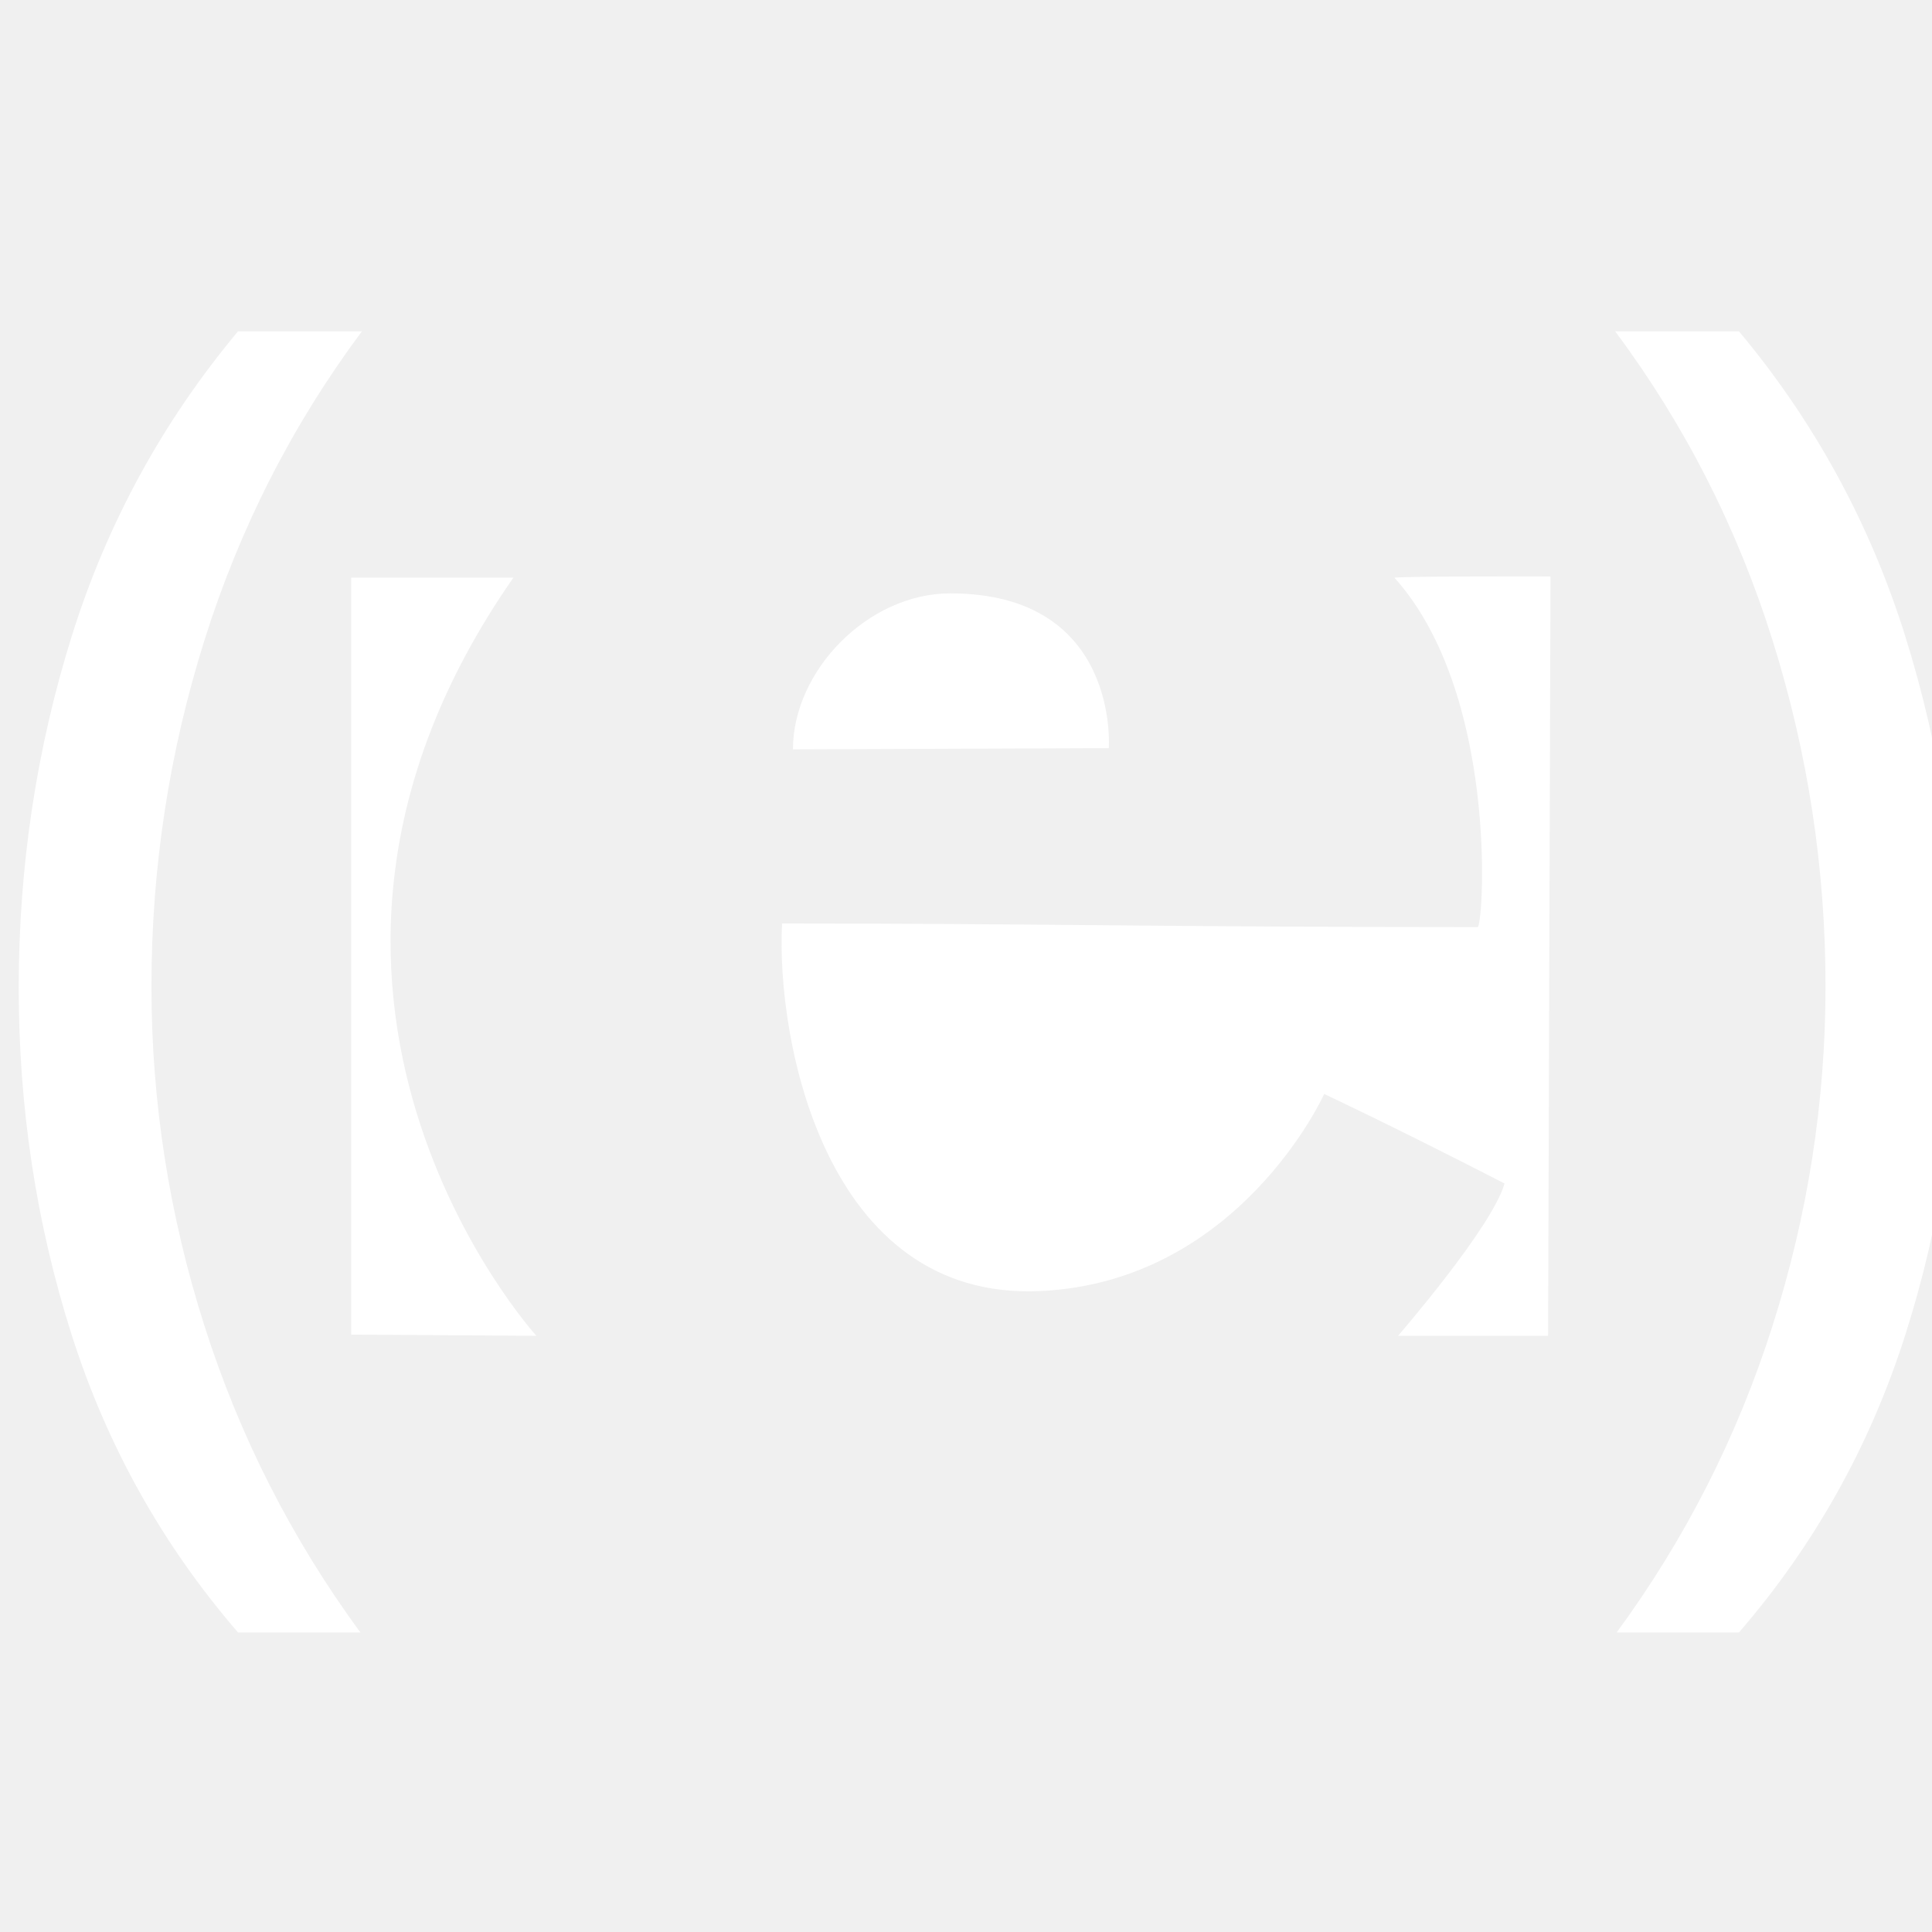
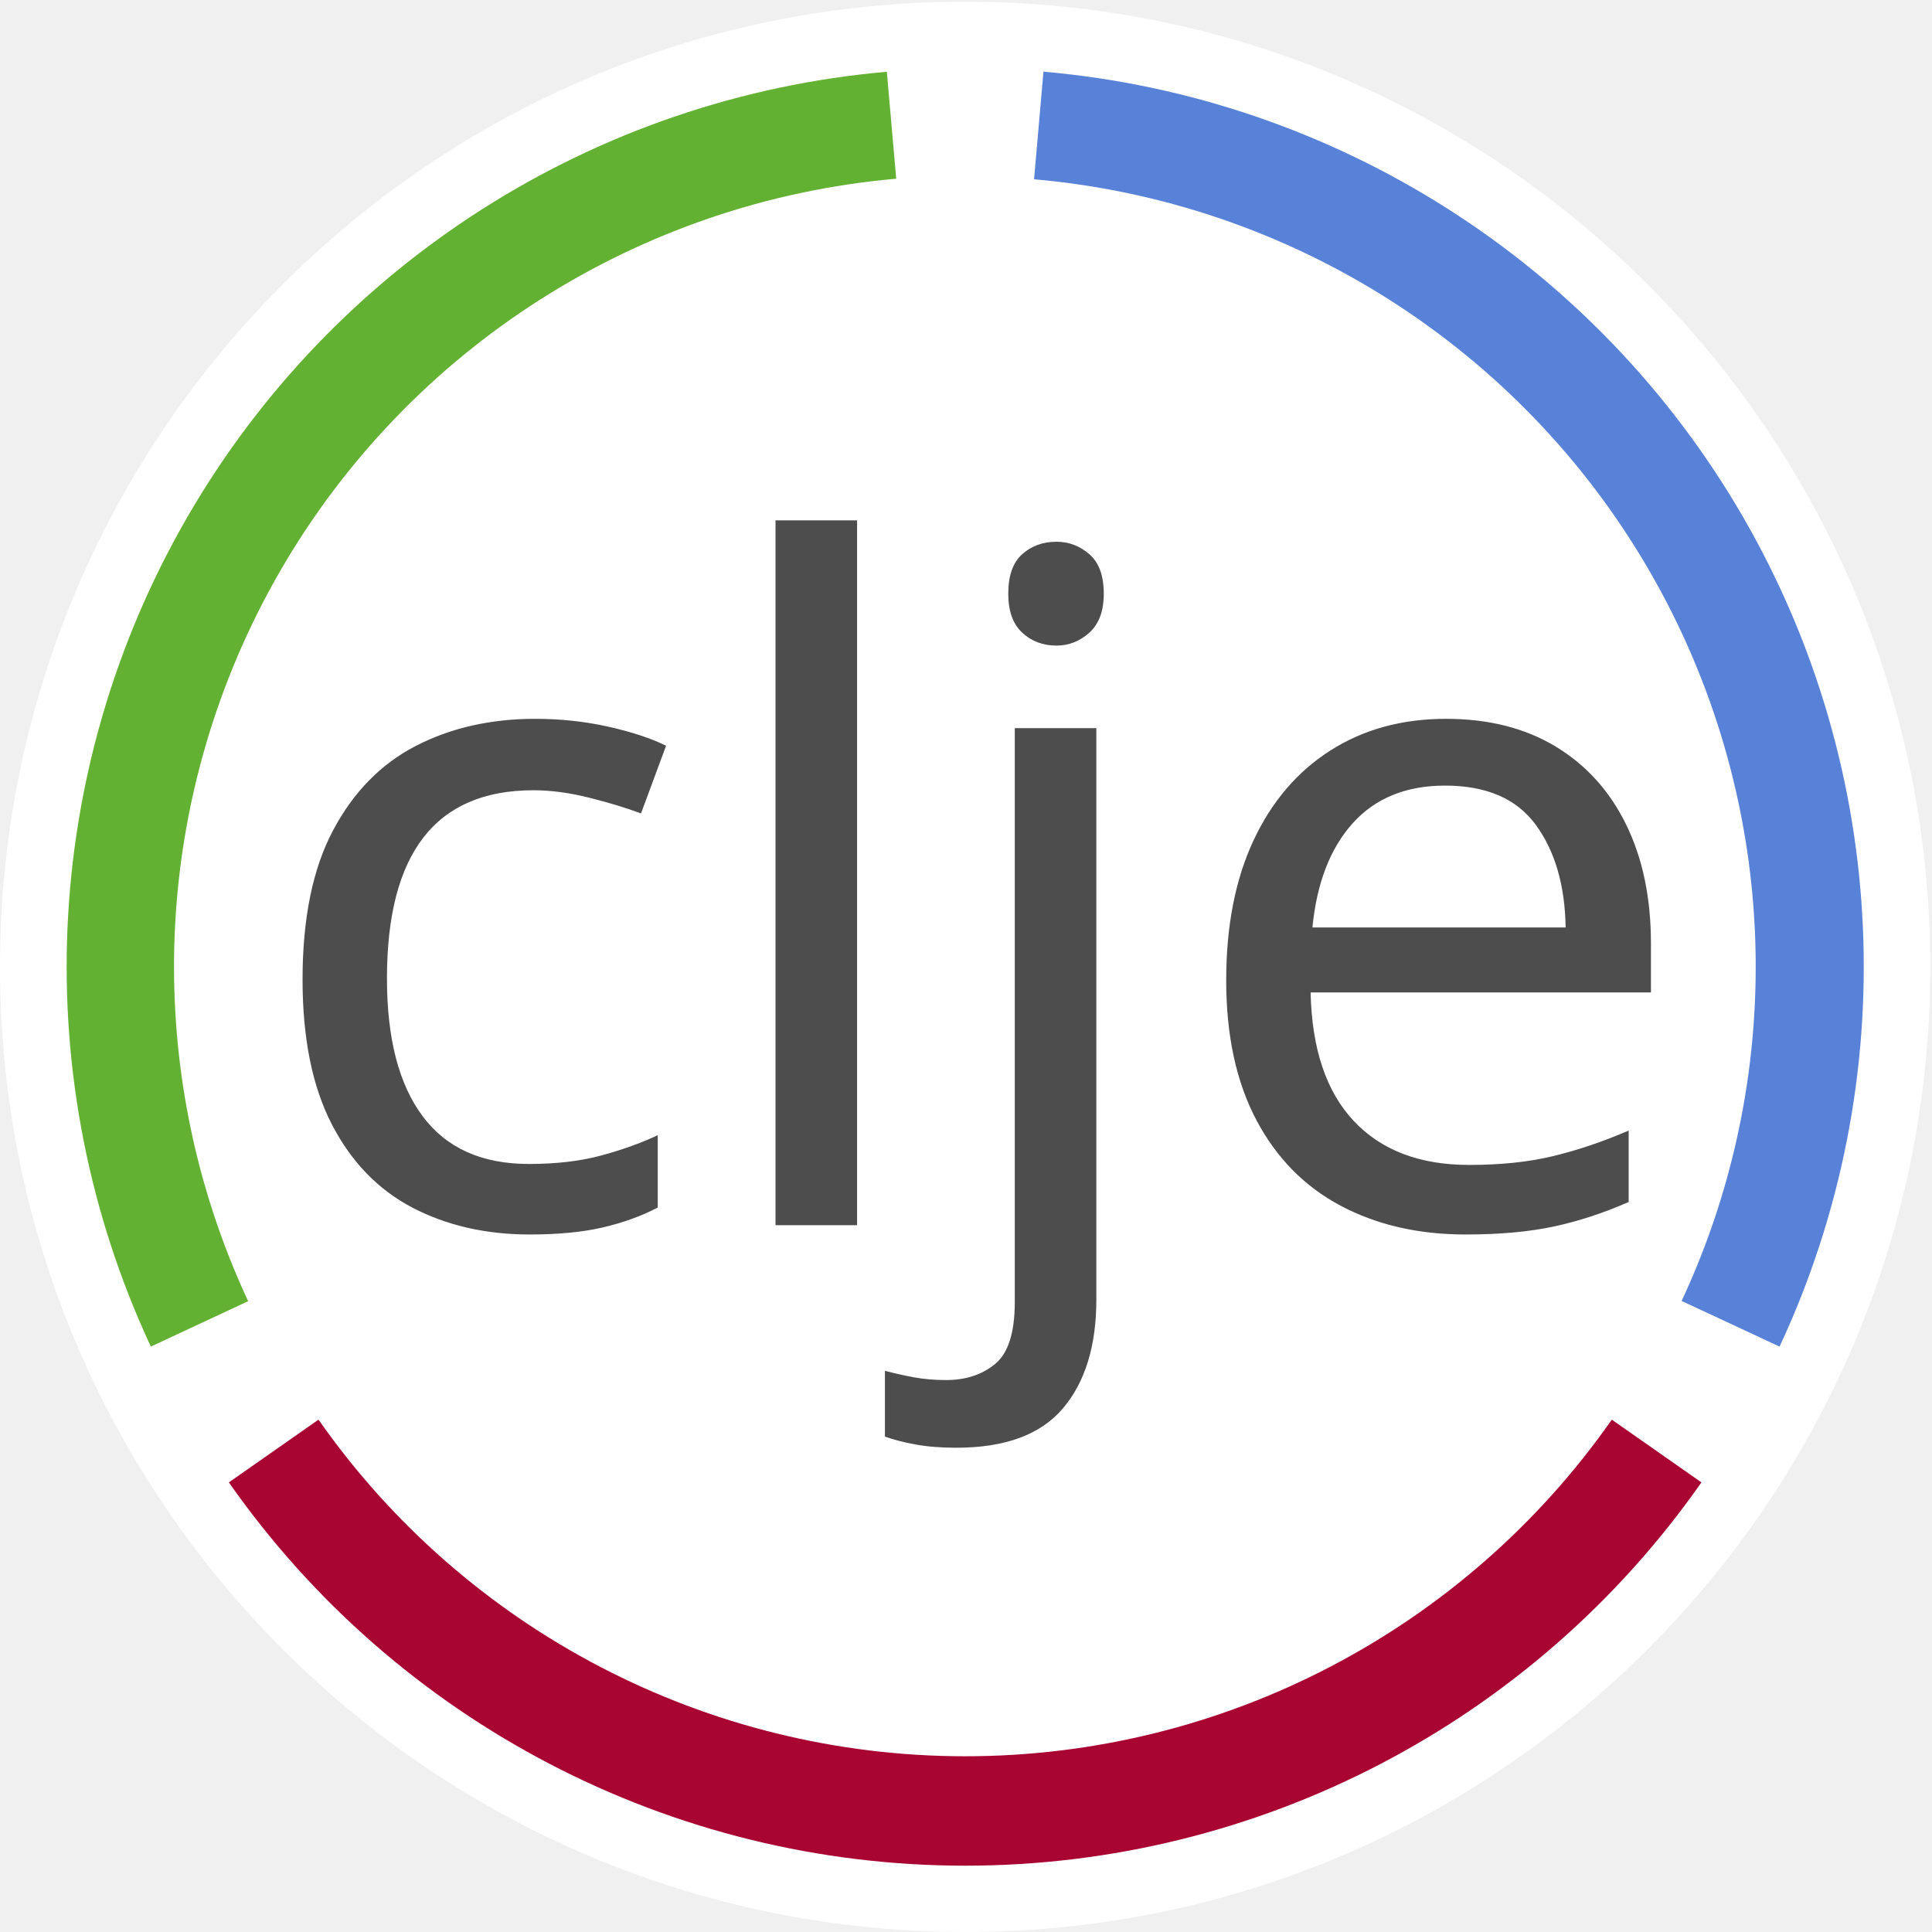
- <svg xmlns="http://www.w3.org/2000/svg" id="svg3103" version="1.1" width="368" height="368">
-   <defs id="defs3107" />
+ <svg xmlns="http://www.w3.org/2000/svg" xmlns:ns1="http://www.openswatchbook.org/uri/2009/osb" width="500" height="500" viewBox="0 0 500 500" id="svg2" version="1.1">
+   <defs id="defs4">
+     <marker orient="auto" refY="0.0" refX="0.0" id="marker9752" style="overflow:visible">
+       <path id="path9754" d="M -2.5,-1.0 C -2.5,1.76 -4.74,4.0 -7.5,4.0 C -10.26,4.0 -12.5,1.76 -12.5,-1.0 C -12.5,-3.76 -10.26,-6.0 -7.5,-6.0 C -4.74,-6.0 -2.5,-3.76 -2.5,-1.0 z " style="fill-rule:evenodd;stroke:#000000;stroke-width:1pt;stroke-opacity:1;fill:#000000;fill-opacity:1" transform="scale(0.2) translate(7.4, 1)" />
+     </marker>
+     <marker orient="auto" refY="0.0" refX="0.0" id="DotS" style="overflow:visible">
+       <path id="path8333" d="M -2.5,-1.0 C -2.5,1.76 -4.74,4.0 -7.5,4.0 C -10.26,4.0 -12.5,1.76 -12.5,-1.0 C -12.5,-3.76 -10.26,-6.0 -7.5,-6.0 C -4.74,-6.0 -2.5,-3.76 -2.5,-1.0 z " style="fill-rule:evenodd;stroke:#000000;stroke-width:1pt;stroke-opacity:1;fill:#000000;fill-opacity:1" transform="scale(0.2) translate(7.4, 1)" />
+     </marker>
+     <marker orient="auto" refY="0.0" refX="0.0" id="marker9272" style="overflow:visible">
+       <path id="path9274" d="M -2.5,-1.0 C -2.5,1.76 -4.74,4.0 -7.5,4.0 C -10.26,4.0 -12.5,1.76 -12.5,-1.0 C -12.5,-3.76 -10.26,-6.0 -7.5,-6.0 C -4.74,-6.0 -2.5,-3.76 -2.5,-1.0 z " style="fill-rule:evenodd;stroke:#000000;stroke-width:1pt;stroke-opacity:1;fill:#000000;fill-opacity:1" transform="scale(0.4) translate(7.4, 1)" />
+     </marker>
+     <marker orient="auto" refY="0.0" refX="0.0" id="DotM" style="overflow:visible">
+       <path id="path8330" d="M -2.5,-1.0 C -2.5,1.76 -4.74,4.0 -7.5,4.0 C -10.26,4.0 -12.5,1.76 -12.5,-1.0 C -12.5,-3.76 -10.26,-6.0 -7.5,-6.0 C -4.74,-6.0 -2.5,-3.76 -2.5,-1.0 z " style="fill-rule:evenodd;stroke:#000000;stroke-width:1pt;stroke-opacity:1;fill:#000000;fill-opacity:1" transform="scale(0.4) translate(7.4, 1)" />
+     </marker>
+     <marker orient="auto" refY="0.0" refX="0.0" id="DiamondMend" style="overflow:visible">
+       <path id="path8366" d="M 0,-7.071 L -7.071,0 L 0,7.071 L 7.071,0 L 0,-7.071 z " style="fill-rule:evenodd;stroke:#000000;stroke-width:1pt;stroke-opacity:1;fill:#000000;fill-opacity:1" transform="scale(0.4) translate(-6.5,0)" />
+     </marker>
+     <marker orient="auto" refY="0.0" refX="0.0" id="Arrow2Lend" style="overflow:visible;">
+       <path id="path8287" style="fill-rule:evenodd;stroke-width:0.625;stroke-linejoin:round;stroke:#000000;stroke-opacity:1;fill:#000000;fill-opacity:1" d="M 8.719,4.034 L -2.207,0.016 L 8.719,-4.002 C 6.973,-1.63 6.983,1.616 8.719,4.034 z " transform="scale(1.1) rotate(180) translate(1,0)" />
+     </marker>
+     <marker orient="auto" refY="0.0" refX="0.0" id="DiamondMstart" style="overflow:visible">
+       <path id="path8357" d="M 0,-7.071 L -7.071,0 L 0,7.071 L 7.071,0 L 0,-7.071 z " style="fill-rule:evenodd;stroke:#000000;stroke-width:1pt;stroke-opacity:1;fill:#000000;fill-opacity:1" transform="scale(0.4) translate(6.5,0)" />
+     </marker>
+     <marker orient="auto" refY="0.0" refX="0.0" id="marker8738" style="overflow:visible;">
+       <path id="path8740" d="M 0.0,0.0 L 5.0,-5.0 L -12.5,0.0 L 5.0,5.0 L 0.0,0.0 z " style="fill-rule:evenodd;stroke:#000000;stroke-width:1pt;stroke-opacity:1;fill:#000000;fill-opacity:1" transform="scale(0.4) rotate(180) translate(10,0)" />
+     </marker>
+     <marker orient="auto" refY="0.0" refX="0.0" id="Arrow1Mend" style="overflow:visible;">
+       <path id="path8275" d="M 0.0,0.0 L 5.0,-5.0 L -12.5,0.0 L 5.0,5.0 L 0.0,0.0 z " style="fill-rule:evenodd;stroke:#000000;stroke-width:1pt;stroke-opacity:1;fill:#000000;fill-opacity:1" transform="scale(0.4) rotate(180) translate(10,0)" />
+     </marker>
+     <marker orient="auto" refY="0.0" refX="0.0" id="Arrow1Send" style="overflow:visible;">
+       <path id="path8281" d="M 0.0,0.0 L 5.0,-5.0 L -12.5,0.0 L 5.0,5.0 L 0.0,0.0 z " style="fill-rule:evenodd;stroke:#000000;stroke-width:1pt;stroke-opacity:1;fill:#000000;fill-opacity:1" transform="scale(0.2) rotate(180) translate(6,0)" />
+     </marker>
+     <marker orient="auto" refY="0.0" refX="0.0" id="Arrow1Lstart" style="overflow:visible">
+       <path id="path8266" d="M 0.0,0.0 L 5.0,-5.0 L -12.5,0.0 L 5.0,5.0 L 0.0,0.0 z " style="fill-rule:evenodd;stroke:#000000;stroke-width:1pt;stroke-opacity:1;fill:#000000;fill-opacity:1" transform="scale(0.8) translate(12.5,0)" />
+     </marker>
+     <linearGradient id="linearGradient8232" ns1:paint="solid">
+       <stop style="stop-color:#000000;stop-opacity:1;" offset="0" id="stop8234" />
+     </linearGradient>
+   </defs>
+   <g id="layer4" style="display:none">
+     <rect style="display:inline;fill:#9edef3;fill-opacity:1;fill-rule:nonzero;stroke:none;stroke-width:3.328;stroke-miterlimit:0;stroke-dasharray:none;stroke-dashoffset:0;stroke-opacity:1" id="rect10051" width="496.672" height="496.672" x="1.664" y="1.664" />
+   </g>
  <g id="layer3" style="display:inline">
-     <text xml:space="preserve" style="font-style:normal;font-variant:normal;font-weight:normal;font-stretch:normal;font-size:284.2px;line-height:125%;font-family:'Avenir Next';-inkscape-font-specification:'Avenir Next, Normal';text-align:start;letter-spacing:0px;word-spacing:0px;writing-mode:lr-tb;text-anchor:start;fill:#ffffff;fill-opacity:1;stroke:none;stroke-width:1px;stroke-linecap:butt;stroke-linejoin:miter;stroke-opacity:1" x="-7.808" y="266.038" id="text4850">
-       <tspan id="tspan4852" x="-7.808" y="266.038">(   )</tspan>
+     <circle style="display:inline;fill:#ffffff;fill-opacity:1;stroke:none;stroke-width:8.473;stroke-miterlimit:4;stroke-dasharray:none;stroke-opacity:0.784" id="path1256-6-4-9" cx="249.781" cy="250.219" r="249.781" />
+     <path style="display:inline;opacity:1;fill:none;fill-opacity:1;stroke:#a90533;stroke-width:28.318;stroke-miterlimit:4;stroke-dasharray:none;stroke-opacity:1" id="path1256" d="M 428.733,375.522 A 218.46,218.46 0 0 1 249.781,468.678 218.46,218.46 0 0 1 70.83,375.522" />
+     <path style="display:inline;fill:none;fill-opacity:0.503;stroke:#63b132;stroke-width:27.785;stroke-miterlimit:4;stroke-dasharray:none;stroke-opacity:1" id="path1256-6" d="M 51.629,342.619 A 218.637,218.637 0 0 1 60.436,140.9 218.637,218.637 0 0 1 230.726,32.414" />
+     <path style="display:inline;opacity:1;fill:none;fill-opacity:0.503;stroke:#5881d8;stroke-width:27.961;stroke-miterlimit:4;stroke-dasharray:none;stroke-opacity:1" id="path1256-6-9" d="m 268.831,32.472 a 218.579,218.579 0 0 1 170.244,108.458 218.579,218.579 0 0 1 8.805,201.665" />
+     <text xml:space="preserve" style="font-style:normal;font-variant:normal;font-weight:normal;font-stretch:normal;line-height:0%;font-family:'American Typewriter';-inkscape-font-specification:'American Typewriter, Normal';text-align:start;letter-spacing:0px;word-spacing:0px;writing-mode:lr-tb;text-anchor:start;display:inline;fill:#4d4d4d;fill-opacity:1;stroke:none;stroke-width:1px;stroke-linecap:butt;stroke-linejoin:miter;stroke-opacity:1;" x="65.099" y="317.08" id="text4822">
+       <tspan id="tspan4824" x="65.099" y="317.08" style="font-style:normal;font-variant:normal;font-weight:normal;font-stretch:normal;font-size:240px;line-height:1.25;font-family:Futura;-inkscape-font-specification:Futura;fill:#4d4d4d;fill-opacity:1;">clje</tspan>
    </text>
  </g>
-   <g id="layer4" style="display:inline">
-     <g id="g3125" style="fill:#ffffff;fill-opacity:1;stroke:none" transform="matrix(0.6380556,0,0,0.6375358,58.83383,103.8111)">
-       <path id="path3113" d="m 144.507,61.054 94.291,-0.361 c 0,0 3.411,-46.242 -47.326,-46.242 -24.591,0 -46.965,23.121 -46.965,46.604 z" style="fill:#ffffff;fill-opacity:1;stroke:none" />
-       <path id="path3121" d="m 61.054,9.754 -48.41,0 0,226.154 55.274,0.361 c 0,0 -93.207,-102.6 -6.864,-226.515 z" style="fill:#ffffff;fill-opacity:1;stroke:none" />
-       <path id="path3123" d="m 370.661,9.393 -0.723,226.877 -44.797,0 c 0,0 28.179,-32.514 31.792,-45.52 -34.474,-17.706 -53.829,-26.734 -53.829,-26.734 0,0 -25.331,56.21 -84.898,58.887 -64.306,2.89 -78.757,-75.505 -76.95,-109.826 76.756,0 115.942,1.084 207.729,1.084 1.806,-2.529 5.904,-70.039 -24.928,-104.407 5.345,-0.482 46.604,-0.361 46.604,-0.361 z" style="fill:#ffffff;fill-opacity:1;stroke:none" />
-     </g>
-   </g>
+   <g id="layer1" transform="translate(0,-552.3622)" style="display:inline" />
</svg>
